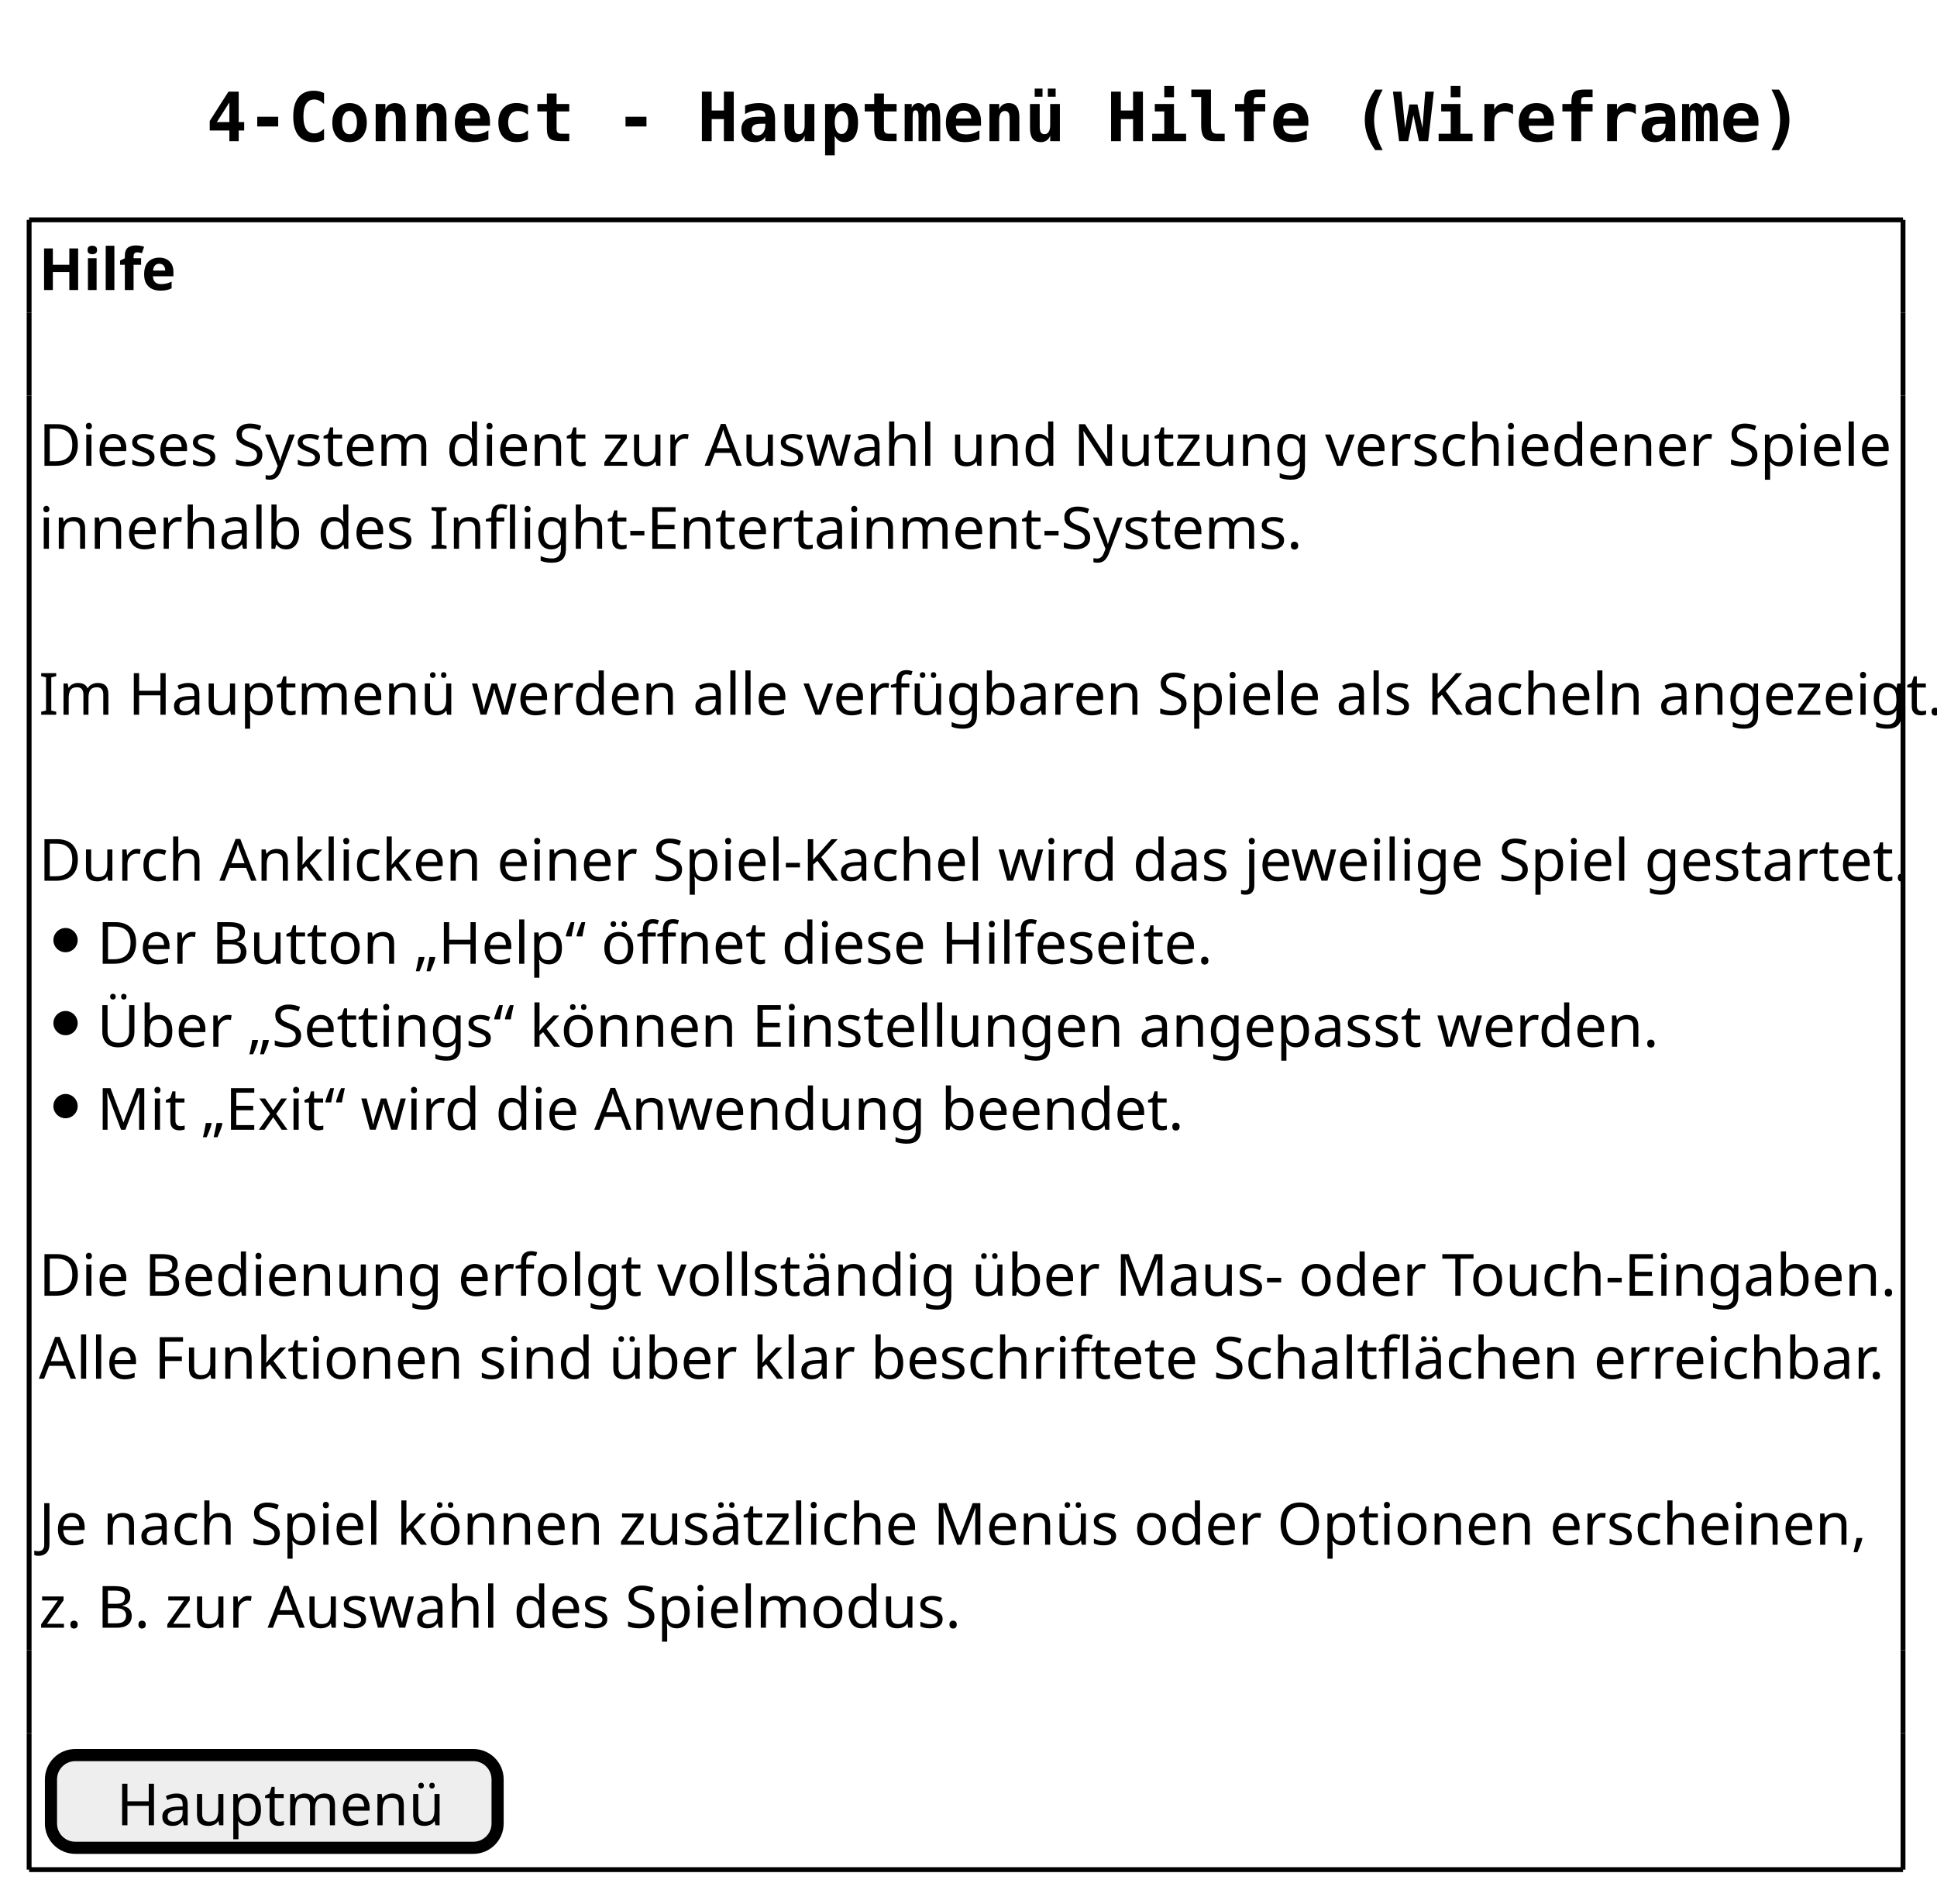
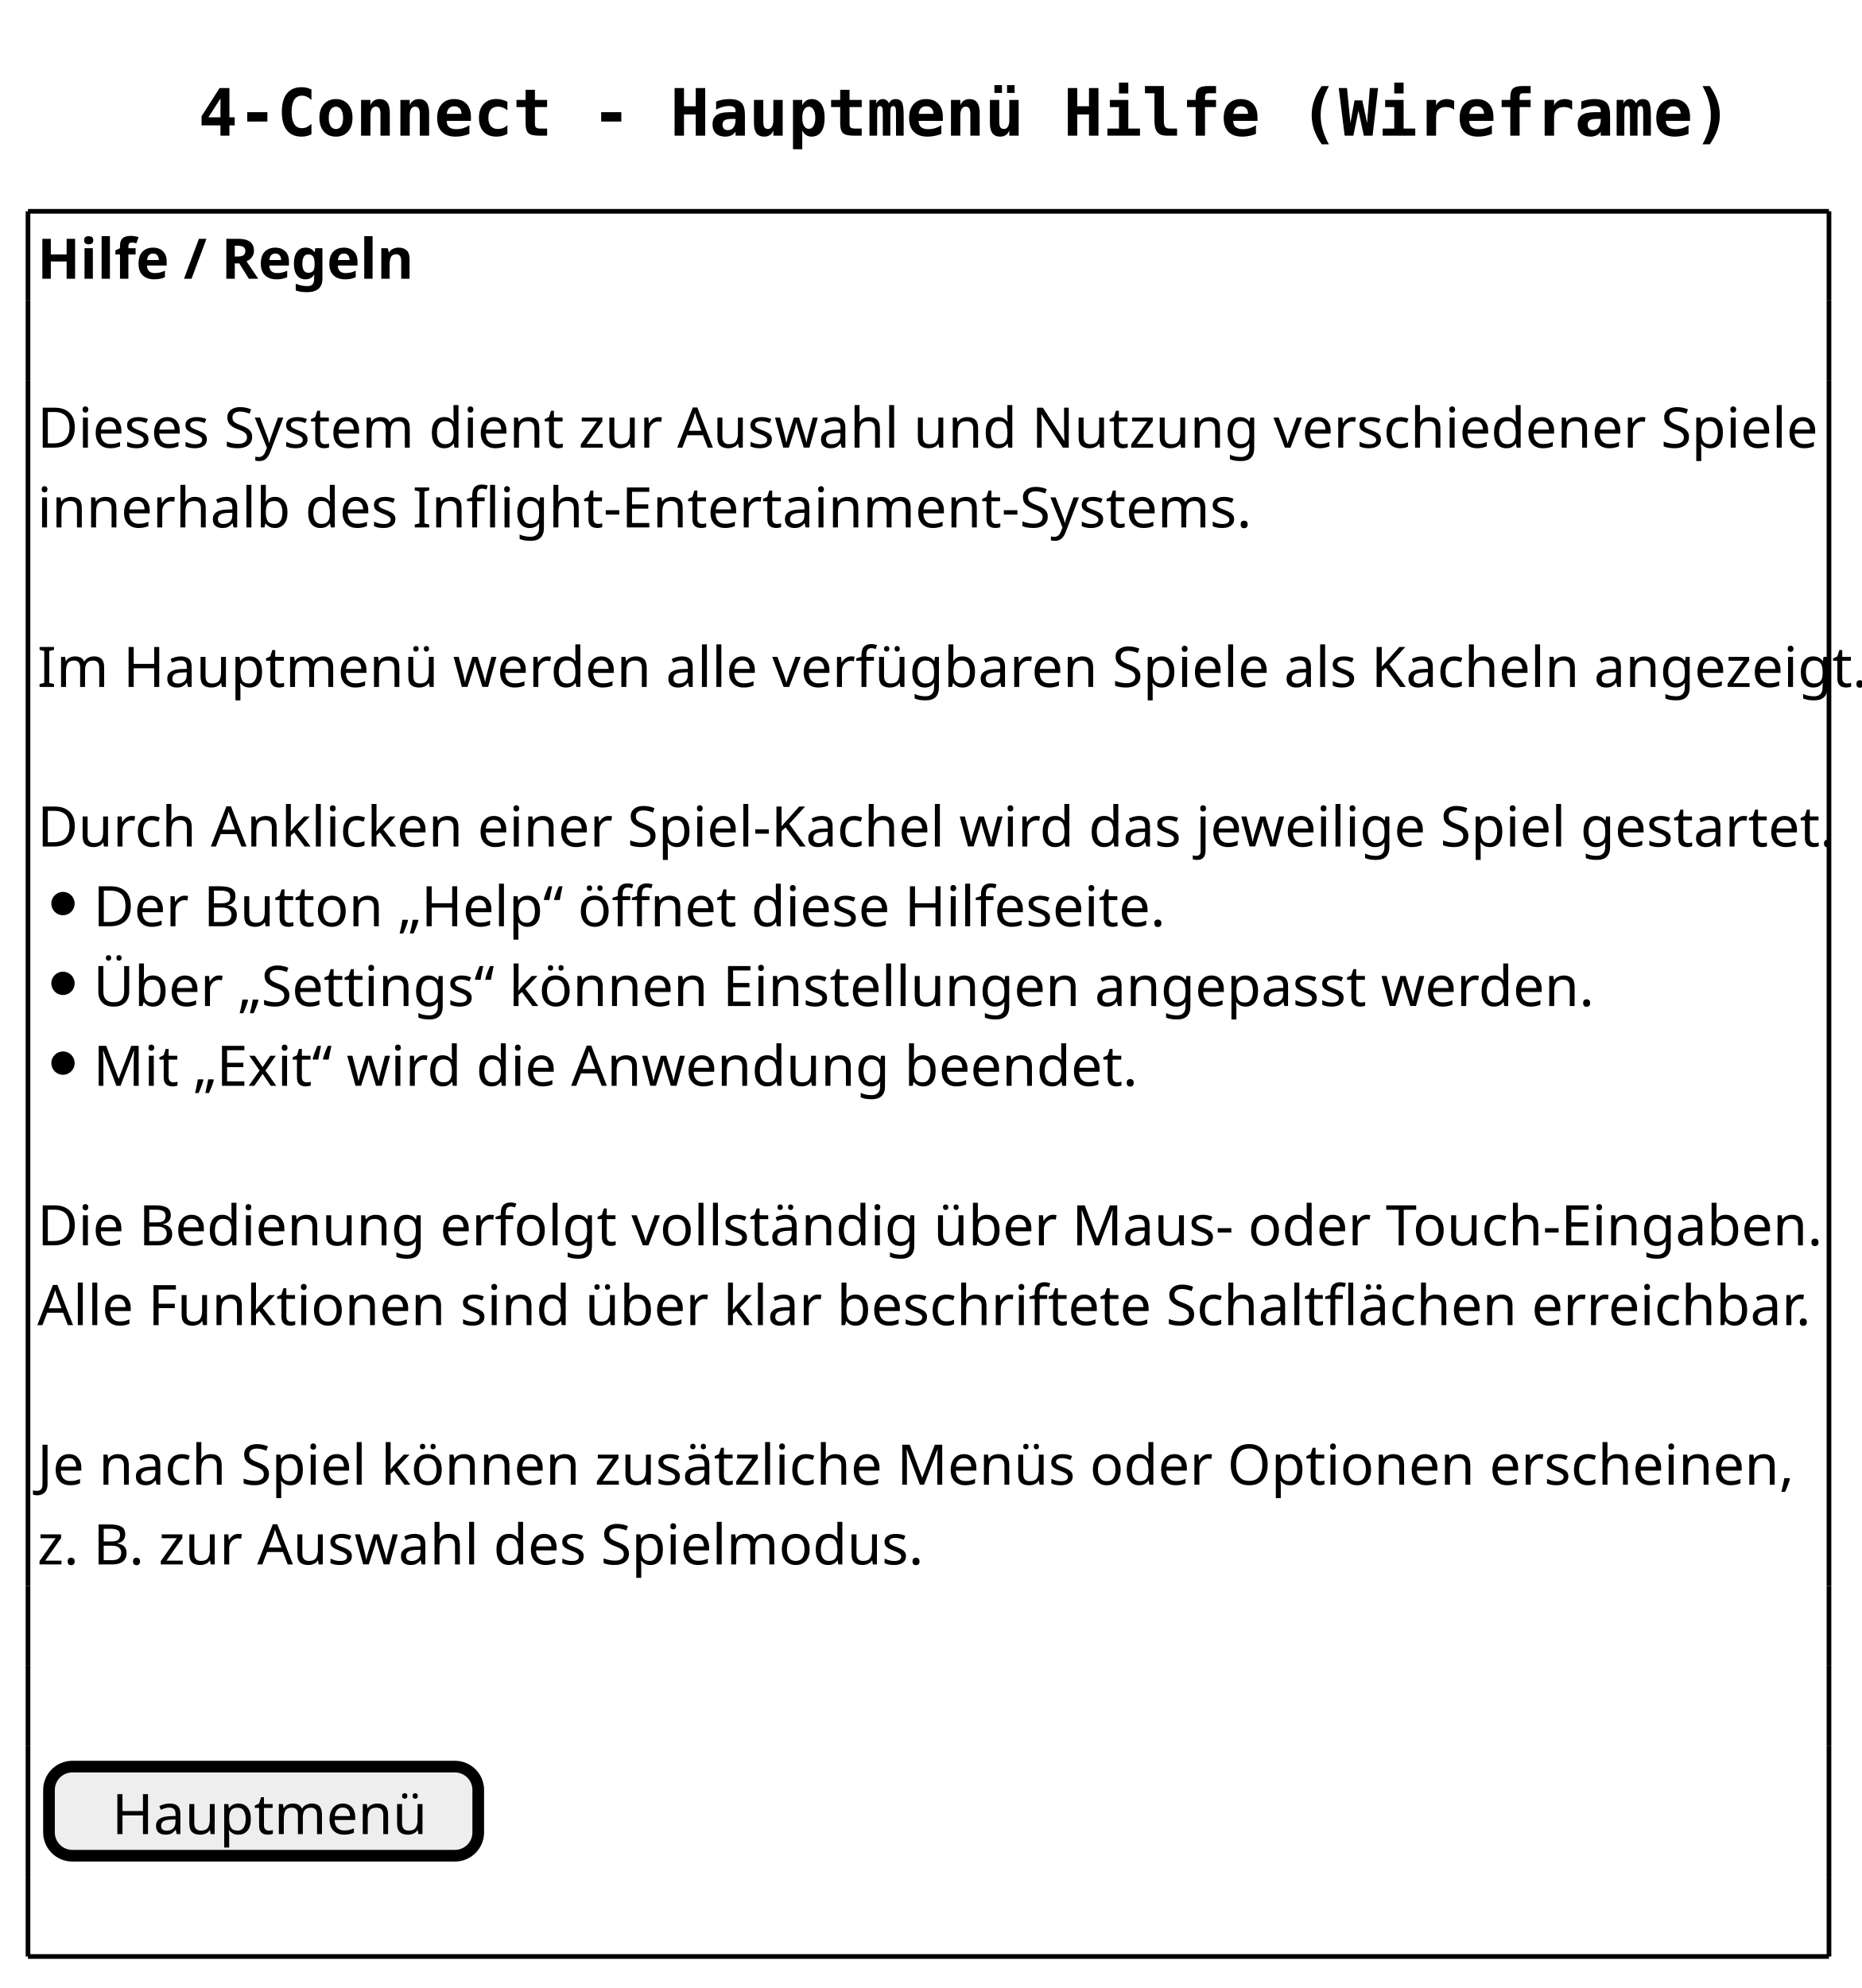
- <svg xmlns="http://www.w3.org/2000/svg" contentStyleType="text/css" height="392px" preserveAspectRatio="none" style="width:399px;height:392px;background:#FFFFFF;" version="1.1" viewBox="0 0 399 392" width="399px" zoomAndPan="magnify">
+ <svg xmlns="http://www.w3.org/2000/svg" contentStyleType="text/css" height="426px" preserveAspectRatio="none" style="width:399px;height:426px;background:#FFFFFF;" version="1.1" viewBox="0 0 399 426" width="399px" zoomAndPan="magnify">
  <defs />
  <g>
    <text fill="#000000" font-family="monospace" font-size="14" font-weight="bold" lengthAdjust="spacing" textLength="312" x="42.5" y="29.075">4-Connect - Hauptmenü Hilfe (Wireframe)</text>
-     <text fill="#000000" font-family="sans-serif" font-size="12" font-weight="bold" lengthAdjust="spacing" textLength="25" x="8" y="59.736">Hilfe</text>
+     <text fill="#000000" font-family="sans-serif" font-size="12" font-weight="bold" lengthAdjust="spacing" textLength="73" x="8" y="59.736">Hilfe / Regeln</text>
    <text fill="#000000" font-family="sans-serif" font-size="12" lengthAdjust="spacing" textLength="374" x="8" y="95.924">Dieses System dient zur Auswahl und Nutzung verschiedener Spiele</text>
    <text fill="#000000" font-family="sans-serif" font-size="12" lengthAdjust="spacing" textLength="251" x="8" y="113.018">innerhalb des Inflight-Entertainment-Systems.</text>
    <text fill="#000000" font-family="sans-serif" font-size="12" lengthAdjust="spacing" textLength="382" x="8" y="147.205">Im Hauptmenü werden alle verfügbaren Spiele als Kacheln angezeigt.</text>
    <text fill="#000000" font-family="sans-serif" font-size="12" lengthAdjust="spacing" textLength="379" x="8" y="181.393">Durch Anklicken einer Spiel-Kachel wird das jeweilige Spiel gestartet.</text>
    <ellipse cx="13.5" cy="193.623" fill="#000000" rx="2.5" ry="2.5" style="stroke:#000000;stroke-width:0.0;" />
    <text fill="#000000" font-family="sans-serif" font-size="12" lengthAdjust="spacing" textLength="220" x="20" y="198.486">Der Button „Help“ öffnet diese Hilfeseite.</text>
    <ellipse cx="13.5" cy="210.717" fill="#000000" rx="2.5" ry="2.5" style="stroke:#000000;stroke-width:0.0;" />
    <text fill="#000000" font-family="sans-serif" font-size="12" lengthAdjust="spacing" textLength="315" x="20" y="215.58">Über „Settings“ können Einstellungen angepasst werden.</text>
    <ellipse cx="13.5" cy="227.81" fill="#000000" rx="2.5" ry="2.5" style="stroke:#000000;stroke-width:0.0;" />
    <text fill="#000000" font-family="sans-serif" font-size="12" lengthAdjust="spacing" textLength="210" x="20" y="232.674">Mit „Exit“ wird die Anwendung beendet.</text>
    <text fill="#000000" font-family="sans-serif" font-size="12" lengthAdjust="spacing" textLength="371" x="8" y="266.861">Die Bedienung erfolgt vollständig über Maus- oder Touch-Eingaben.</text>
    <text fill="#000000" font-family="sans-serif" font-size="12" lengthAdjust="spacing" textLength="368" x="8" y="283.955">Alle Funktionen sind über klar beschriftete Schaltflächen erreichbar.</text>
    <text fill="#000000" font-family="sans-serif" font-size="12" lengthAdjust="spacing" textLength="370" x="8" y="318.143">Je nach Spiel können zusätzliche Menüs oder Optionen erscheinen,</text>
    <text fill="#000000" font-family="sans-serif" font-size="12" lengthAdjust="spacing" textLength="188" x="8" y="335.236">z. B. zur Auswahl des Spielmodus.</text>
-     <rect fill="#EEEEEE" height="19.094" rx="5" ry="5" style="stroke:#000000;stroke-width:2.5;" width="92" x="10.5" y="361.467" />
-     <text fill="#000000" font-family="sans-serif" font-size="12" lengthAdjust="spacing" textLength="65" x="24" y="375.924">Hauptmenü</text>
+     <rect fill="#EEEEEE" height="19.094" rx="5" ry="5" style="stroke:#000000;stroke-width:2.5;" width="92" x="10.5" y="378.56" />
+     <text fill="#000000" font-family="sans-serif" font-size="12" lengthAdjust="spacing" textLength="65" x="24" y="393.018">Hauptmenü</text>
    <line style="stroke:#000000;stroke-width:1.0;" x1="6" x2="392" y1="45.279" y2="45.279" />
-     <line style="stroke:#000000;stroke-width:1.0;" x1="6" x2="392" y1="385.06" y2="385.06" />
+     <line style="stroke:#000000;stroke-width:1.0;" x1="6" x2="392" y1="419.248" y2="419.248" />
    <line style="stroke:#000000;stroke-width:1.0;" x1="6" x2="6" y1="45.279" y2="64.373" />
-     <line style="stroke:#000000;stroke-width:1.0;" x1="392" x2="392" y1="64.373" y2="81.467" />
    <line style="stroke:#000000;stroke-width:1.0;" x1="392" x2="392" y1="45.279" y2="64.373" />
-     <line style="stroke:#000000;stroke-width:1.0;" x1="6" x2="6" y1="356.967" y2="385.06" />
+     <line style="stroke:#000000;stroke-width:1.0;" x1="6" x2="6" y1="374.06" y2="402.154" />
+     <line style="stroke:#000000;stroke-width:1.0;" x1="392" x2="392" y1="374.06" y2="402.154" />
    <line style="stroke:#000000;stroke-width:1.0;" x1="6" x2="6" y1="339.873" y2="356.967" />
-     <line style="stroke:#000000;stroke-width:1.0;" x1="392" x2="392" y1="356.967" y2="385.06" />
-     <line style="stroke:#000000;stroke-width:1.0;" x1="6" x2="6" y1="81.467" y2="339.873" />
    <line style="stroke:#000000;stroke-width:1.0;" x1="392" x2="392" y1="339.873" y2="356.967" />
    <line style="stroke:#000000;stroke-width:1.0;" x1="6" x2="6" y1="64.373" y2="81.467" />
+     <line style="stroke:#000000;stroke-width:1.0;" x1="392" x2="392" y1="64.373" y2="81.467" />
+     <line style="stroke:#000000;stroke-width:1.0;" x1="6" x2="6" y1="402.154" y2="419.248" />
+     <line style="stroke:#000000;stroke-width:1.0;" x1="392" x2="392" y1="402.154" y2="419.248" />
+     <line style="stroke:#000000;stroke-width:1.0;" x1="6" x2="6" y1="356.967" y2="374.06" />
+     <line style="stroke:#000000;stroke-width:1.0;" x1="392" x2="392" y1="356.967" y2="374.06" />
+     <line style="stroke:#000000;stroke-width:1.0;" x1="6" x2="6" y1="81.467" y2="339.873" />
    <line style="stroke:#000000;stroke-width:1.0;" x1="392" x2="392" y1="81.467" y2="339.873" />
  </g>
</svg>
